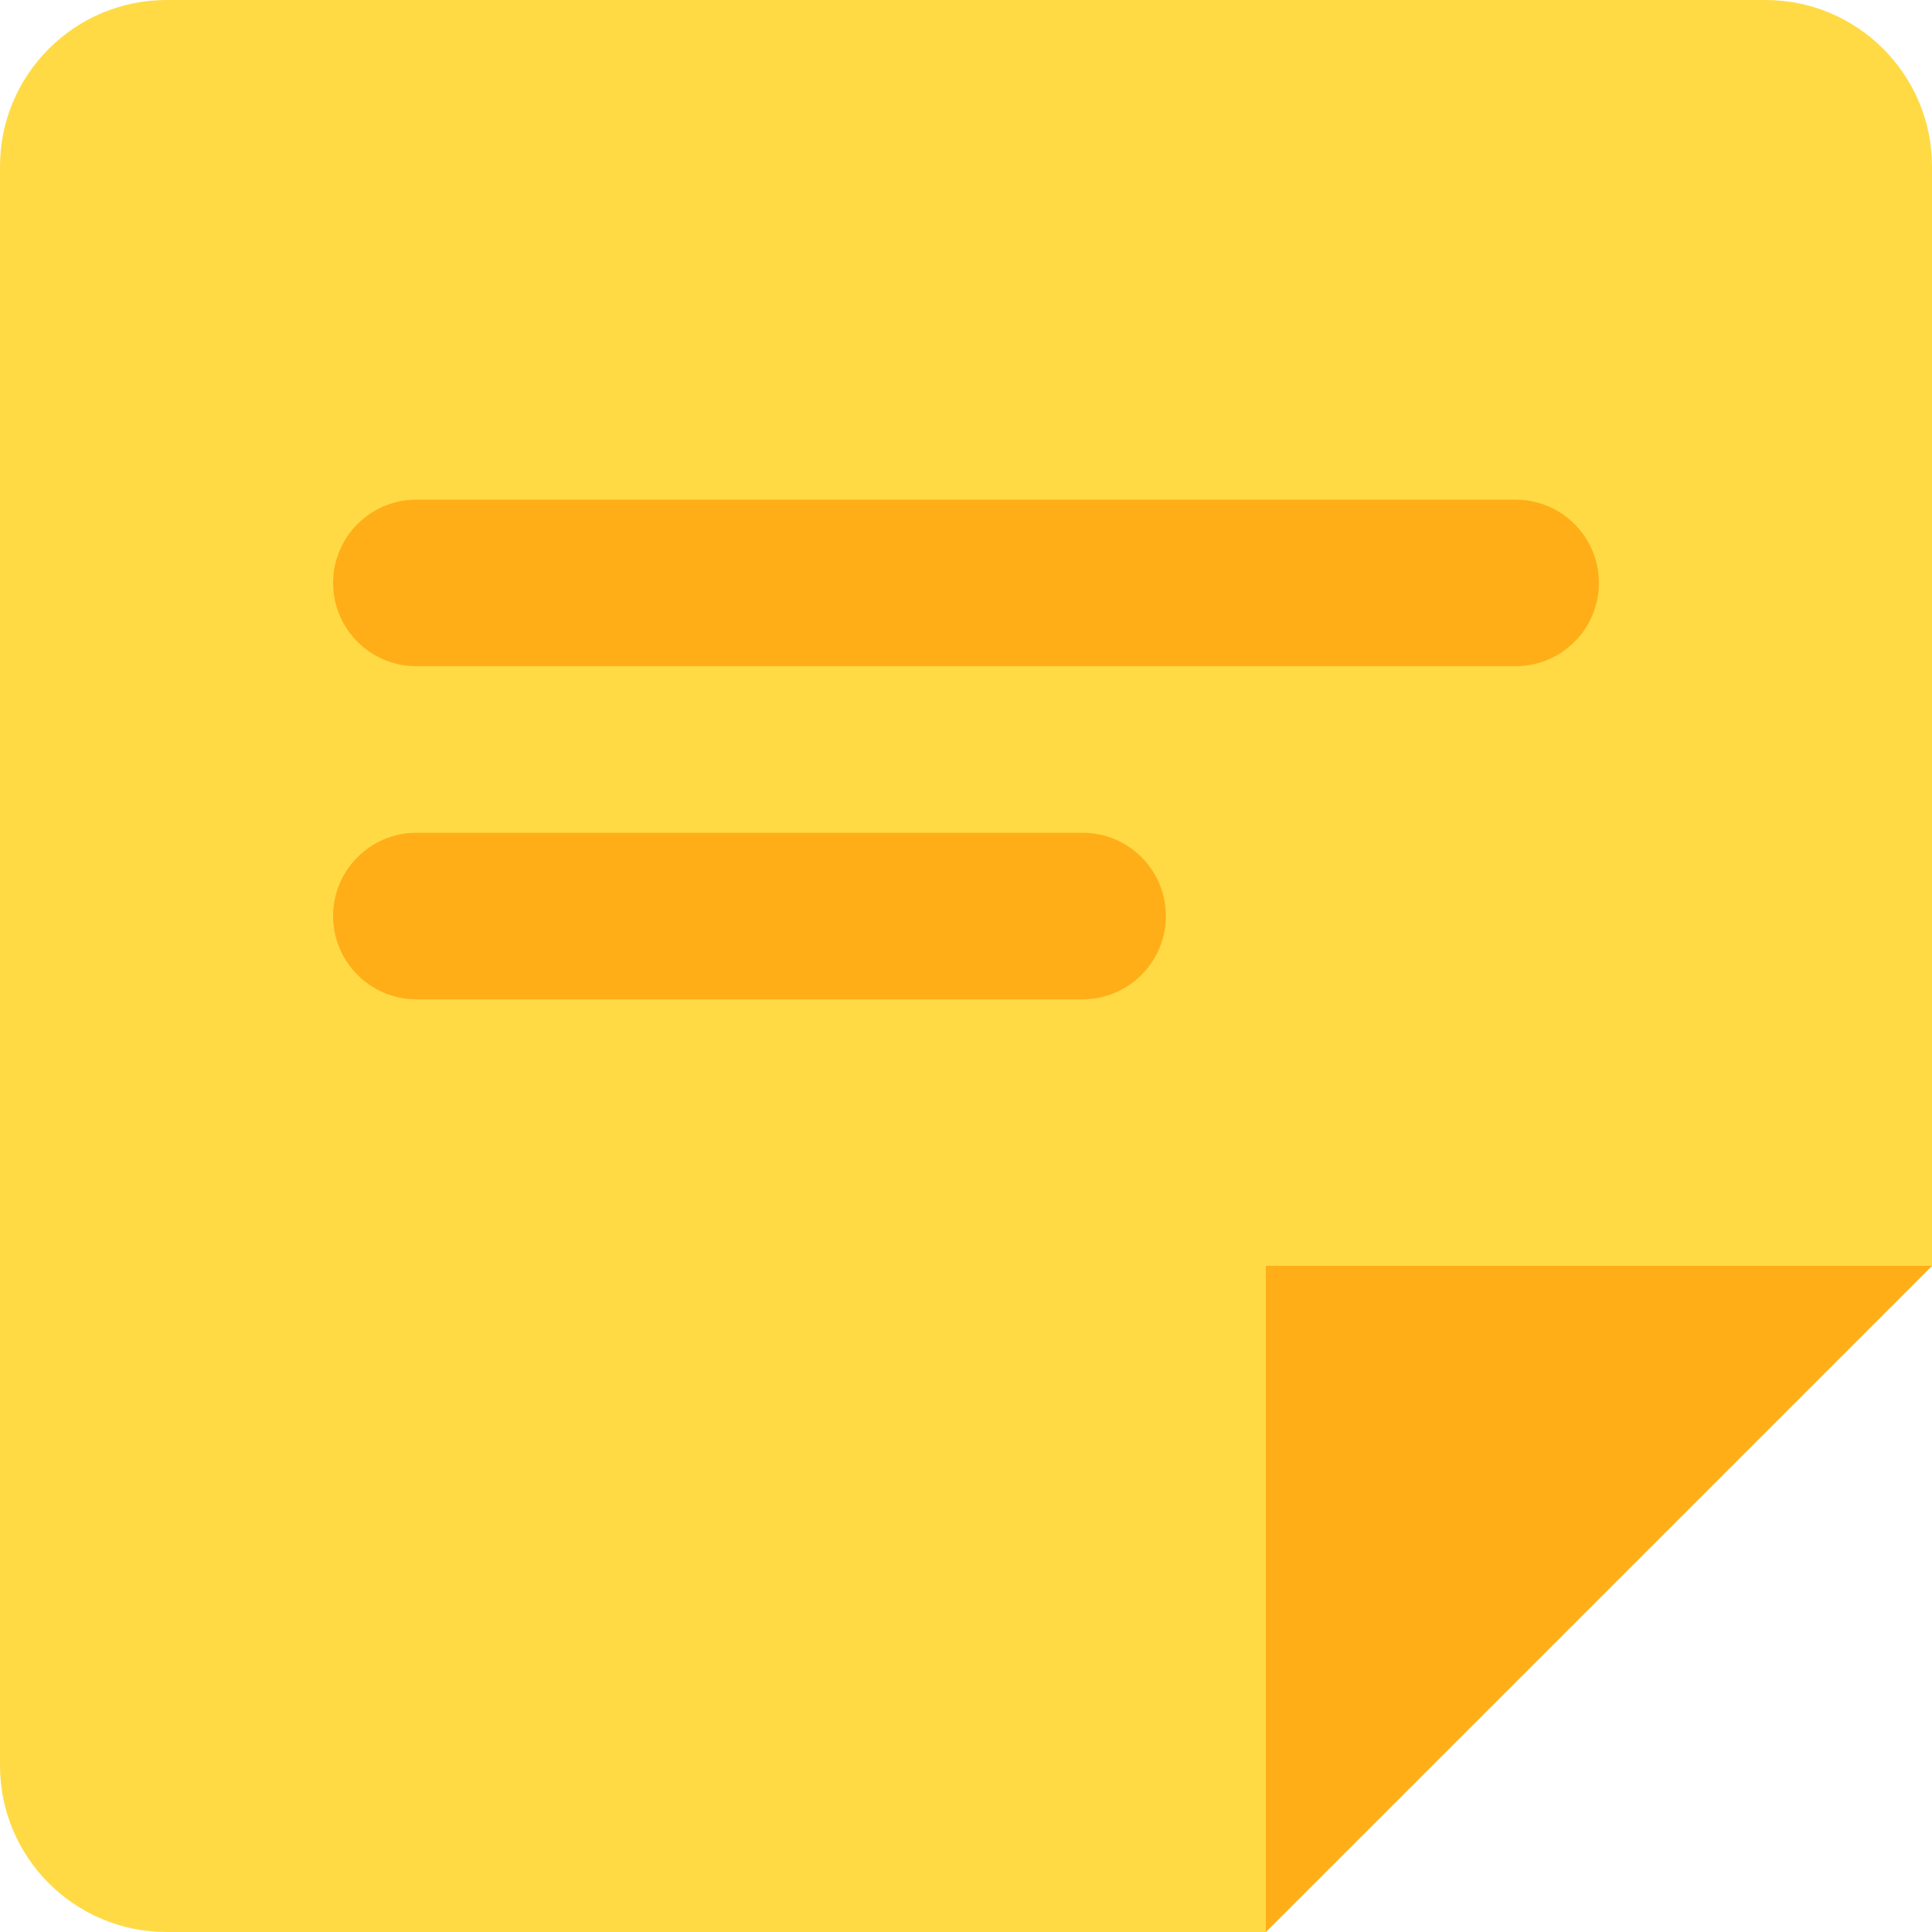
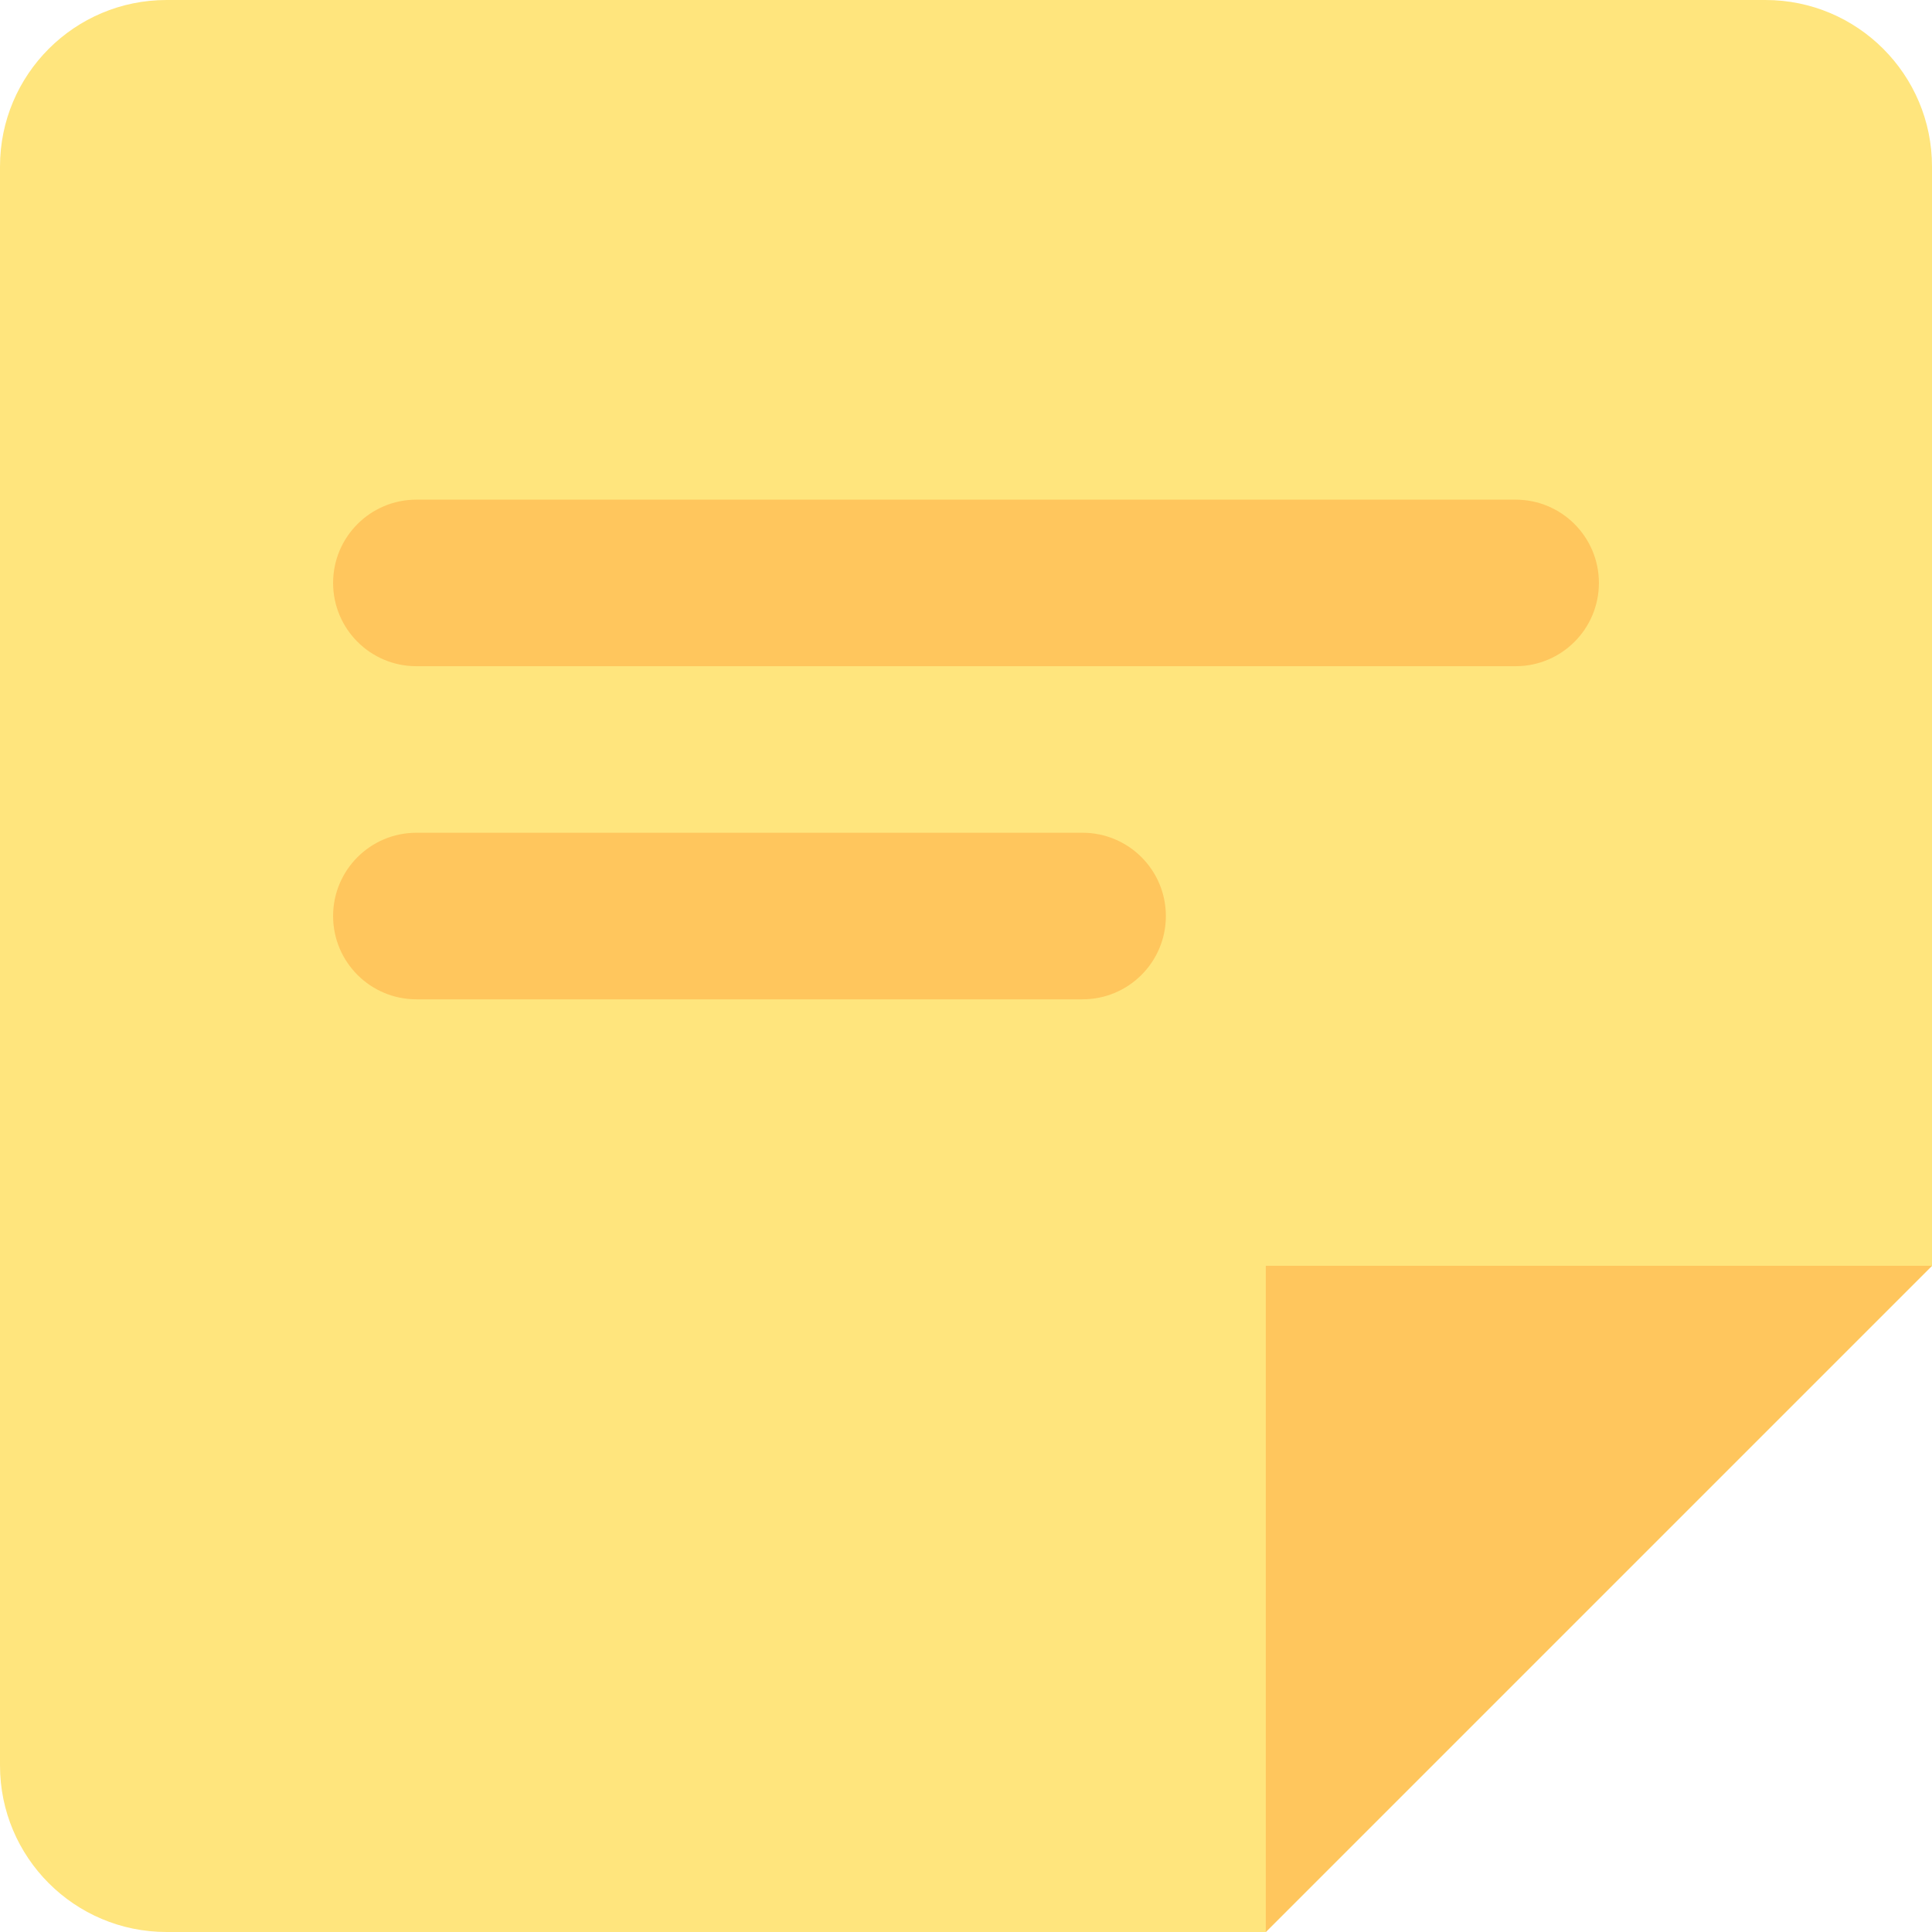
<svg xmlns="http://www.w3.org/2000/svg" width="28" height="28" viewBox="0 0 116 116" fill="none">
-   <path d="M10 0H106C111.523 0 116 4.477 116 10V76L76 116H10C4.477 116 0 111.523 0 106V10C0 4.477 4.477 0 10 0Z" fill="#FFDA45" />
-   <path d="M76 76H116L76 116V76Z" fill="#FFAE18" />
-   <rect x="20" y="30" width="76" height="10" rx="5" fill="#FFAE18" />
-   <rect x="20" y="50" width="50" height="10" rx="5" fill="#FFAE18" />
+   <path d="M10 0H106C111.523 0 116 4.477 116 10V76L76 116H10C4.477 116 0 111.523 0 106V10C0 4.477 4.477 0 10 0Z" fill="#FFE57D" />
+   <path d="M76 76H116L76 116V76Z" fill="#FFC65D" />
+   <rect x="20" y="30" width="76" height="10" rx="5" fill="#FFC65D" />
+   <rect x="20" y="50" width="50" height="10" rx="5" fill="#FFC65D" />
</svg>
